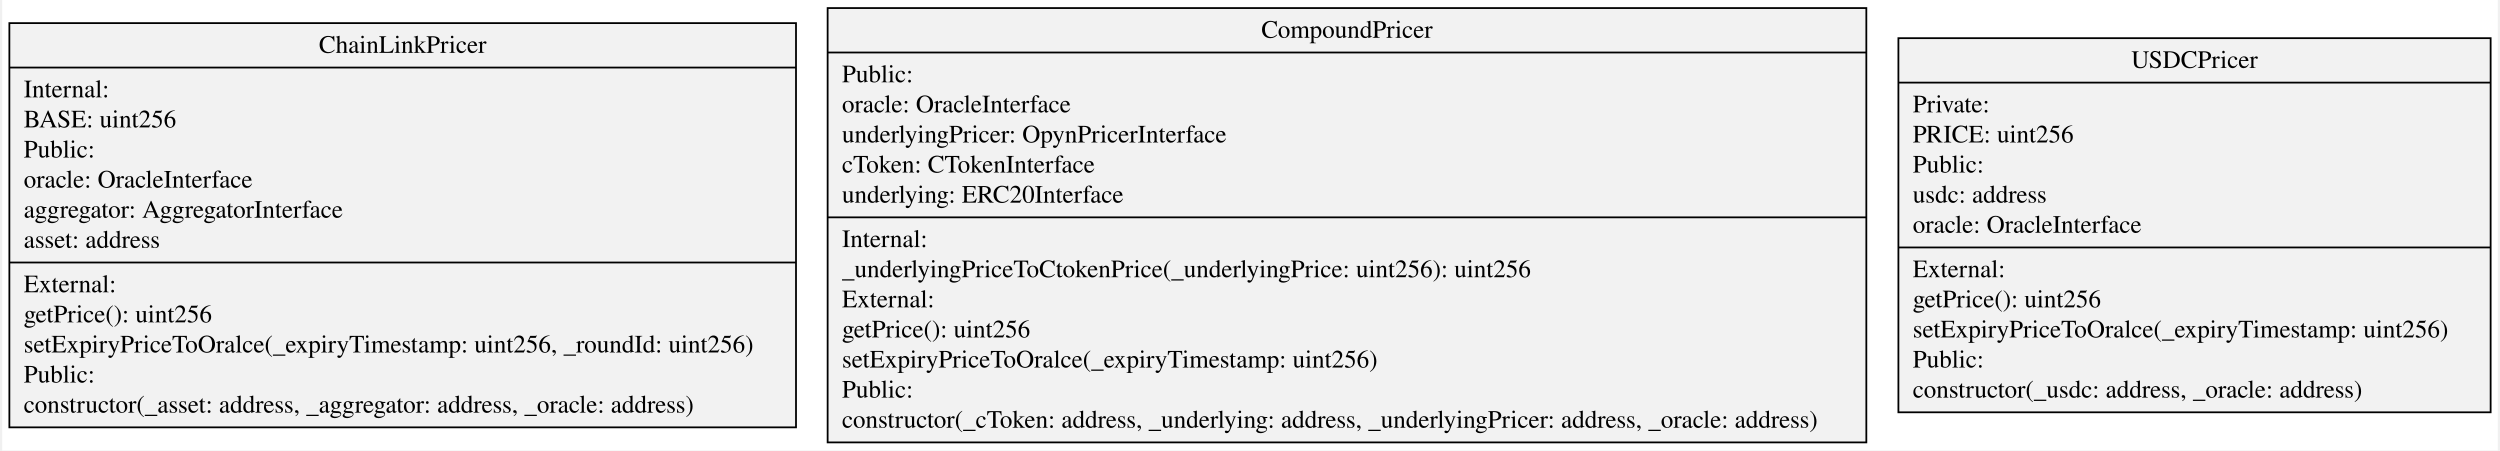
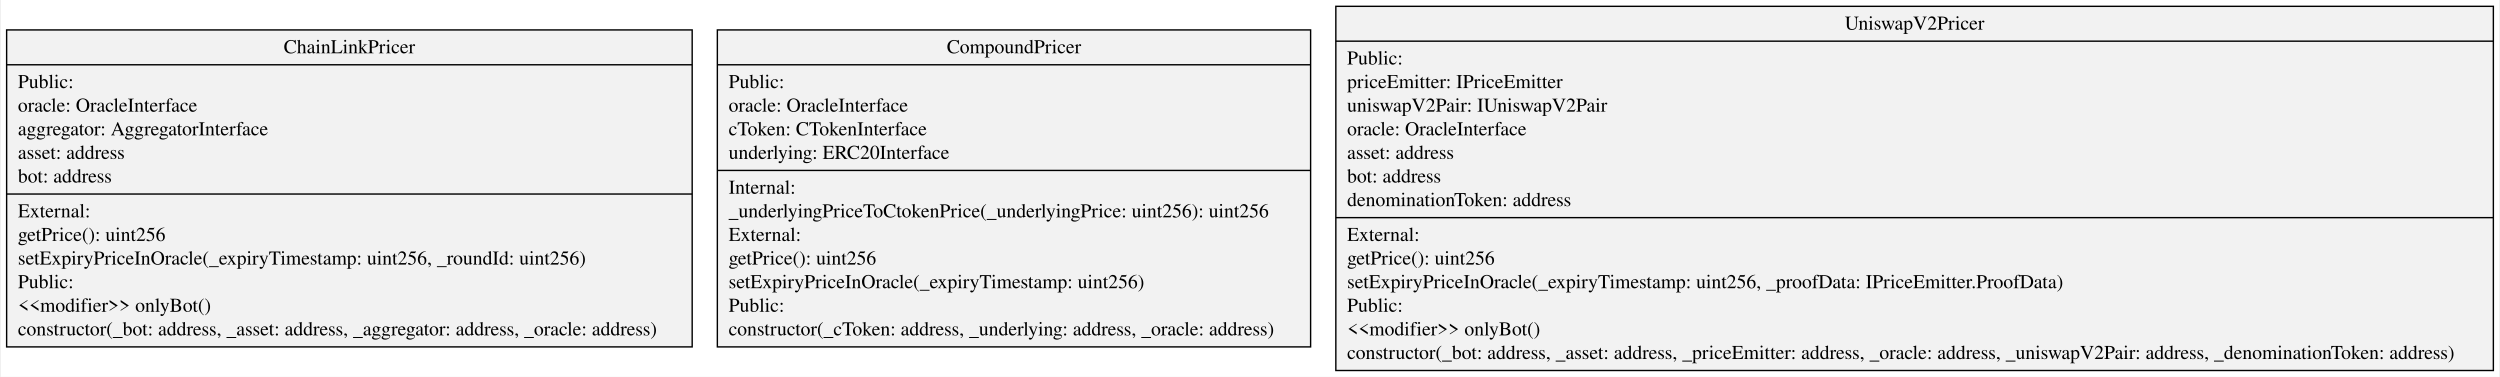
- <svg xmlns="http://www.w3.org/2000/svg" width="1393pt" height="251pt" viewBox="0.00 0.00 1392.76 251.40">
-   <g id="graph0" class="graph" transform="scale(1 1) rotate(0) translate(4 247.4)">
-     <polygon fill="#ffffff" stroke="transparent" points="-4,4 -4,-247.4 1388.765,-247.4 1388.765,4 -4,4" />
+ <svg xmlns="http://www.w3.org/2000/svg" width="1778pt" height="268pt" viewBox="0.00 0.00 1777.89 268.20">
+   <g id="graph0" class="graph" transform="scale(1 1) rotate(0) translate(4 264.2)">
+     <polygon fill="#ffffff" stroke="transparent" points="-4,4 -4,-264.2 1773.888,-264.2 1773.888,4 -4,4" />
    <g id="node1" class="node">
-       <polygon fill="#f2f2f2" stroke="#000000" points="0,-8.9 0,-234.5 439.011,-234.5 439.011,-8.9 0,-8.9" />
-       <text text-anchor="middle" x="219.506" y="-217.9" font-family="Times,serif" font-size="14.00" fill="#000000">ChainLinkPricer</text>
-       <polyline fill="none" stroke="#000000" points="0,-209.7 439.011,-209.7 " />
-       <text text-anchor="start" x="8" y="-193.1" font-family="Times,serif" font-size="14.00" fill="#000000">Internal:</text>
-       <text text-anchor="start" x="8" y="-176.3" font-family="Times,serif" font-size="14.00" fill="#000000">   BASE: uint256</text>
-       <text text-anchor="start" x="8" y="-159.5" font-family="Times,serif" font-size="14.00" fill="#000000">Public:</text>
-       <text text-anchor="start" x="8" y="-142.7" font-family="Times,serif" font-size="14.00" fill="#000000">   oracle: OracleInterface</text>
-       <text text-anchor="start" x="8" y="-125.9" font-family="Times,serif" font-size="14.00" fill="#000000">   aggregator: AggregatorInterface</text>
-       <text text-anchor="start" x="8" y="-109.1" font-family="Times,serif" font-size="14.00" fill="#000000">   asset: address</text>
-       <polyline fill="none" stroke="#000000" points="0,-100.9 439.011,-100.9 " />
-       <text text-anchor="start" x="8" y="-84.3" font-family="Times,serif" font-size="14.00" fill="#000000">External:</text>
-       <text text-anchor="start" x="8" y="-67.5" font-family="Times,serif" font-size="14.00" fill="#000000">    getPrice(): uint256</text>
-       <text text-anchor="start" x="8" y="-50.7" font-family="Times,serif" font-size="14.00" fill="#000000">    setExpiryPriceToOralce(_expiryTimestamp: uint256, _roundId: uint256)</text>
-       <text text-anchor="start" x="8" y="-33.9" font-family="Times,serif" font-size="14.00" fill="#000000">Public:</text>
-       <text text-anchor="start" x="8" y="-17.1" font-family="Times,serif" font-size="14.00" fill="#000000">    constructor(_asset: address, _aggregator: address, _oracle: address)</text>
+       <polygon fill="#f2f2f2" stroke="#000000" points="0,-17.3 0,-242.9 487.926,-242.9 487.926,-17.3 0,-17.3" />
+       <text text-anchor="middle" x="243.963" y="-226.3" font-family="Times,serif" font-size="14.00" fill="#000000">ChainLinkPricer</text>
+       <polyline fill="none" stroke="#000000" points="0,-218.1 487.926,-218.1 " />
+       <text text-anchor="start" x="8" y="-201.5" font-family="Times,serif" font-size="14.00" fill="#000000">Public:</text>
+       <text text-anchor="start" x="8" y="-184.7" font-family="Times,serif" font-size="14.00" fill="#000000">   oracle: OracleInterface</text>
+       <text text-anchor="start" x="8" y="-167.9" font-family="Times,serif" font-size="14.00" fill="#000000">   aggregator: AggregatorInterface</text>
+       <text text-anchor="start" x="8" y="-151.1" font-family="Times,serif" font-size="14.00" fill="#000000">   asset: address</text>
+       <text text-anchor="start" x="8" y="-134.3" font-family="Times,serif" font-size="14.00" fill="#000000">   bot: address</text>
+       <polyline fill="none" stroke="#000000" points="0,-126.1 487.926,-126.1 " />
+       <text text-anchor="start" x="8" y="-109.5" font-family="Times,serif" font-size="14.00" fill="#000000">External:</text>
+       <text text-anchor="start" x="8" y="-92.7" font-family="Times,serif" font-size="14.00" fill="#000000">    getPrice(): uint256</text>
+       <text text-anchor="start" x="8" y="-75.9" font-family="Times,serif" font-size="14.00" fill="#000000">    setExpiryPriceInOracle(_expiryTimestamp: uint256, _roundId: uint256)</text>
+       <text text-anchor="start" x="8" y="-59.1" font-family="Times,serif" font-size="14.00" fill="#000000">Public:</text>
+       <text text-anchor="start" x="8" y="-42.3" font-family="Times,serif" font-size="14.00" fill="#000000">    &lt;&lt;modifier&gt;&gt; onlyBot()</text>
+       <text text-anchor="start" x="8" y="-25.5" font-family="Times,serif" font-size="14.00" fill="#000000">    constructor(_bot: address, _asset: address, _aggregator: address, _oracle: address)</text>
    </g>
    <g id="node2" class="node">
-       <polygon fill="#f2f2f2" stroke="#000000" points="456.661,-.5 456.661,-242.9 1036.35,-242.9 1036.35,-.5 456.661,-.5" />
-       <text text-anchor="middle" x="746.506" y="-226.3" font-family="Times,serif" font-size="14.00" fill="#000000">CompoundPricer</text>
-       <polyline fill="none" stroke="#000000" points="456.661,-218.1 1036.35,-218.1 " />
-       <text text-anchor="start" x="464.661" y="-201.5" font-family="Times,serif" font-size="14.00" fill="#000000">Public:</text>
-       <text text-anchor="start" x="464.661" y="-184.7" font-family="Times,serif" font-size="14.00" fill="#000000">   oracle: OracleInterface</text>
-       <text text-anchor="start" x="464.661" y="-167.9" font-family="Times,serif" font-size="14.00" fill="#000000">   underlyingPricer: OpynPricerInterface</text>
-       <text text-anchor="start" x="464.661" y="-151.1" font-family="Times,serif" font-size="14.00" fill="#000000">   cToken: CTokenInterface</text>
-       <text text-anchor="start" x="464.661" y="-134.3" font-family="Times,serif" font-size="14.00" fill="#000000">   underlying: ERC20Interface</text>
-       <polyline fill="none" stroke="#000000" points="456.661,-126.1 1036.35,-126.1 " />
-       <text text-anchor="start" x="464.661" y="-109.5" font-family="Times,serif" font-size="14.00" fill="#000000">Internal:</text>
-       <text text-anchor="start" x="464.661" y="-92.7" font-family="Times,serif" font-size="14.00" fill="#000000">    _underlyingPriceToCtokenPrice(_underlyingPrice: uint256): uint256</text>
-       <text text-anchor="start" x="464.661" y="-75.9" font-family="Times,serif" font-size="14.00" fill="#000000">External:</text>
-       <text text-anchor="start" x="464.661" y="-59.1" font-family="Times,serif" font-size="14.00" fill="#000000">    getPrice(): uint256</text>
-       <text text-anchor="start" x="464.661" y="-42.3" font-family="Times,serif" font-size="14.00" fill="#000000">    setExpiryPriceToOralce(_expiryTimestamp: uint256)</text>
-       <text text-anchor="start" x="464.661" y="-25.5" font-family="Times,serif" font-size="14.00" fill="#000000">Public:</text>
-       <text text-anchor="start" x="464.661" y="-8.7" font-family="Times,serif" font-size="14.00" fill="#000000">    constructor(_cToken: address, _underlying: address, _underlyingPricer: address, _oracle: address)</text>
+       <polygon fill="#f2f2f2" stroke="#000000" points="505.843,-17.3 505.843,-242.9 928.083,-242.9 928.083,-17.3 505.843,-17.3" />
+       <text text-anchor="middle" x="716.963" y="-226.3" font-family="Times,serif" font-size="14.00" fill="#000000">CompoundPricer</text>
+       <polyline fill="none" stroke="#000000" points="505.843,-218.1 928.083,-218.1 " />
+       <text text-anchor="start" x="513.843" y="-201.5" font-family="Times,serif" font-size="14.00" fill="#000000">Public:</text>
+       <text text-anchor="start" x="513.843" y="-184.7" font-family="Times,serif" font-size="14.00" fill="#000000">   oracle: OracleInterface</text>
+       <text text-anchor="start" x="513.843" y="-167.9" font-family="Times,serif" font-size="14.00" fill="#000000">   cToken: CTokenInterface</text>
+       <text text-anchor="start" x="513.843" y="-151.1" font-family="Times,serif" font-size="14.00" fill="#000000">   underlying: ERC20Interface</text>
+       <polyline fill="none" stroke="#000000" points="505.843,-142.9 928.083,-142.9 " />
+       <text text-anchor="start" x="513.843" y="-126.3" font-family="Times,serif" font-size="14.00" fill="#000000">Internal:</text>
+       <text text-anchor="start" x="513.843" y="-109.5" font-family="Times,serif" font-size="14.00" fill="#000000">    _underlyingPriceToCtokenPrice(_underlyingPrice: uint256): uint256</text>
+       <text text-anchor="start" x="513.843" y="-92.7" font-family="Times,serif" font-size="14.00" fill="#000000">External:</text>
+       <text text-anchor="start" x="513.843" y="-75.9" font-family="Times,serif" font-size="14.00" fill="#000000">    getPrice(): uint256</text>
+       <text text-anchor="start" x="513.843" y="-59.1" font-family="Times,serif" font-size="14.00" fill="#000000">    setExpiryPriceInOracle(_expiryTimestamp: uint256)</text>
+       <text text-anchor="start" x="513.843" y="-42.3" font-family="Times,serif" font-size="14.00" fill="#000000">Public:</text>
+       <text text-anchor="start" x="513.843" y="-25.5" font-family="Times,serif" font-size="14.00" fill="#000000">    constructor(_cToken: address, _underlying: address, _oracle: address)</text>
    </g>
    <g id="node3" class="node">
-       <polygon fill="#f2f2f2" stroke="#000000" points="1054.246,-17.3 1054.246,-226.1 1384.765,-226.1 1384.765,-17.3 1054.246,-17.3" />
-       <text text-anchor="middle" x="1219.506" y="-209.5" font-family="Times,serif" font-size="14.00" fill="#000000">USDCPricer</text>
-       <polyline fill="none" stroke="#000000" points="1054.246,-201.3 1384.765,-201.3 " />
-       <text text-anchor="start" x="1062.246" y="-184.7" font-family="Times,serif" font-size="14.00" fill="#000000">Private:</text>
-       <text text-anchor="start" x="1062.246" y="-167.9" font-family="Times,serif" font-size="14.00" fill="#000000">   PRICE: uint256</text>
-       <text text-anchor="start" x="1062.246" y="-151.1" font-family="Times,serif" font-size="14.00" fill="#000000">Public:</text>
-       <text text-anchor="start" x="1062.246" y="-134.3" font-family="Times,serif" font-size="14.00" fill="#000000">   usdc: address</text>
-       <text text-anchor="start" x="1062.246" y="-117.5" font-family="Times,serif" font-size="14.00" fill="#000000">   oracle: OracleInterface</text>
-       <polyline fill="none" stroke="#000000" points="1054.246,-109.3 1384.765,-109.3 " />
-       <text text-anchor="start" x="1062.246" y="-92.7" font-family="Times,serif" font-size="14.00" fill="#000000">External:</text>
-       <text text-anchor="start" x="1062.246" y="-75.9" font-family="Times,serif" font-size="14.00" fill="#000000">    getPrice(): uint256</text>
-       <text text-anchor="start" x="1062.246" y="-59.1" font-family="Times,serif" font-size="14.00" fill="#000000">    setExpiryPriceToOralce(_expiryTimestamp: uint256)</text>
-       <text text-anchor="start" x="1062.246" y="-42.3" font-family="Times,serif" font-size="14.00" fill="#000000">Public:</text>
-       <text text-anchor="start" x="1062.246" y="-25.5" font-family="Times,serif" font-size="14.00" fill="#000000">    constructor(_usdc: address, _oracle: address)</text>
+       <polygon fill="#f2f2f2" stroke="#000000" points="946.038,-.5 946.038,-259.7 1769.888,-259.7 1769.888,-.5 946.038,-.5" />
+       <text text-anchor="middle" x="1357.963" y="-243.1" font-family="Times,serif" font-size="14.00" fill="#000000">UniswapV2Pricer</text>
+       <polyline fill="none" stroke="#000000" points="946.038,-234.9 1769.888,-234.9 " />
+       <text text-anchor="start" x="954.038" y="-218.3" font-family="Times,serif" font-size="14.00" fill="#000000">Public:</text>
+       <text text-anchor="start" x="954.038" y="-201.5" font-family="Times,serif" font-size="14.00" fill="#000000">   priceEmitter: IPriceEmitter</text>
+       <text text-anchor="start" x="954.038" y="-184.7" font-family="Times,serif" font-size="14.00" fill="#000000">   uniswapV2Pair: IUniswapV2Pair</text>
+       <text text-anchor="start" x="954.038" y="-167.9" font-family="Times,serif" font-size="14.00" fill="#000000">   oracle: OracleInterface</text>
+       <text text-anchor="start" x="954.038" y="-151.1" font-family="Times,serif" font-size="14.00" fill="#000000">   asset: address</text>
+       <text text-anchor="start" x="954.038" y="-134.3" font-family="Times,serif" font-size="14.00" fill="#000000">   bot: address</text>
+       <text text-anchor="start" x="954.038" y="-117.5" font-family="Times,serif" font-size="14.00" fill="#000000">   denominationToken: address</text>
+       <polyline fill="none" stroke="#000000" points="946.038,-109.3 1769.888,-109.3 " />
+       <text text-anchor="start" x="954.038" y="-92.7" font-family="Times,serif" font-size="14.00" fill="#000000">External:</text>
+       <text text-anchor="start" x="954.038" y="-75.9" font-family="Times,serif" font-size="14.00" fill="#000000">    getPrice(): uint256</text>
+       <text text-anchor="start" x="954.038" y="-59.1" font-family="Times,serif" font-size="14.00" fill="#000000">    setExpiryPriceInOracle(_expiryTimestamp: uint256, _proofData: IPriceEmitter.ProofData)</text>
+       <text text-anchor="start" x="954.038" y="-42.3" font-family="Times,serif" font-size="14.00" fill="#000000">Public:</text>
+       <text text-anchor="start" x="954.038" y="-25.5" font-family="Times,serif" font-size="14.00" fill="#000000">    &lt;&lt;modifier&gt;&gt; onlyBot()</text>
+       <text text-anchor="start" x="954.038" y="-8.7" font-family="Times,serif" font-size="14.00" fill="#000000">    constructor(_bot: address, _asset: address, _priceEmitter: address, _oracle: address, _uniswapV2Pair: address, _denominationToken: address)</text>
    </g>
  </g>
</svg>
